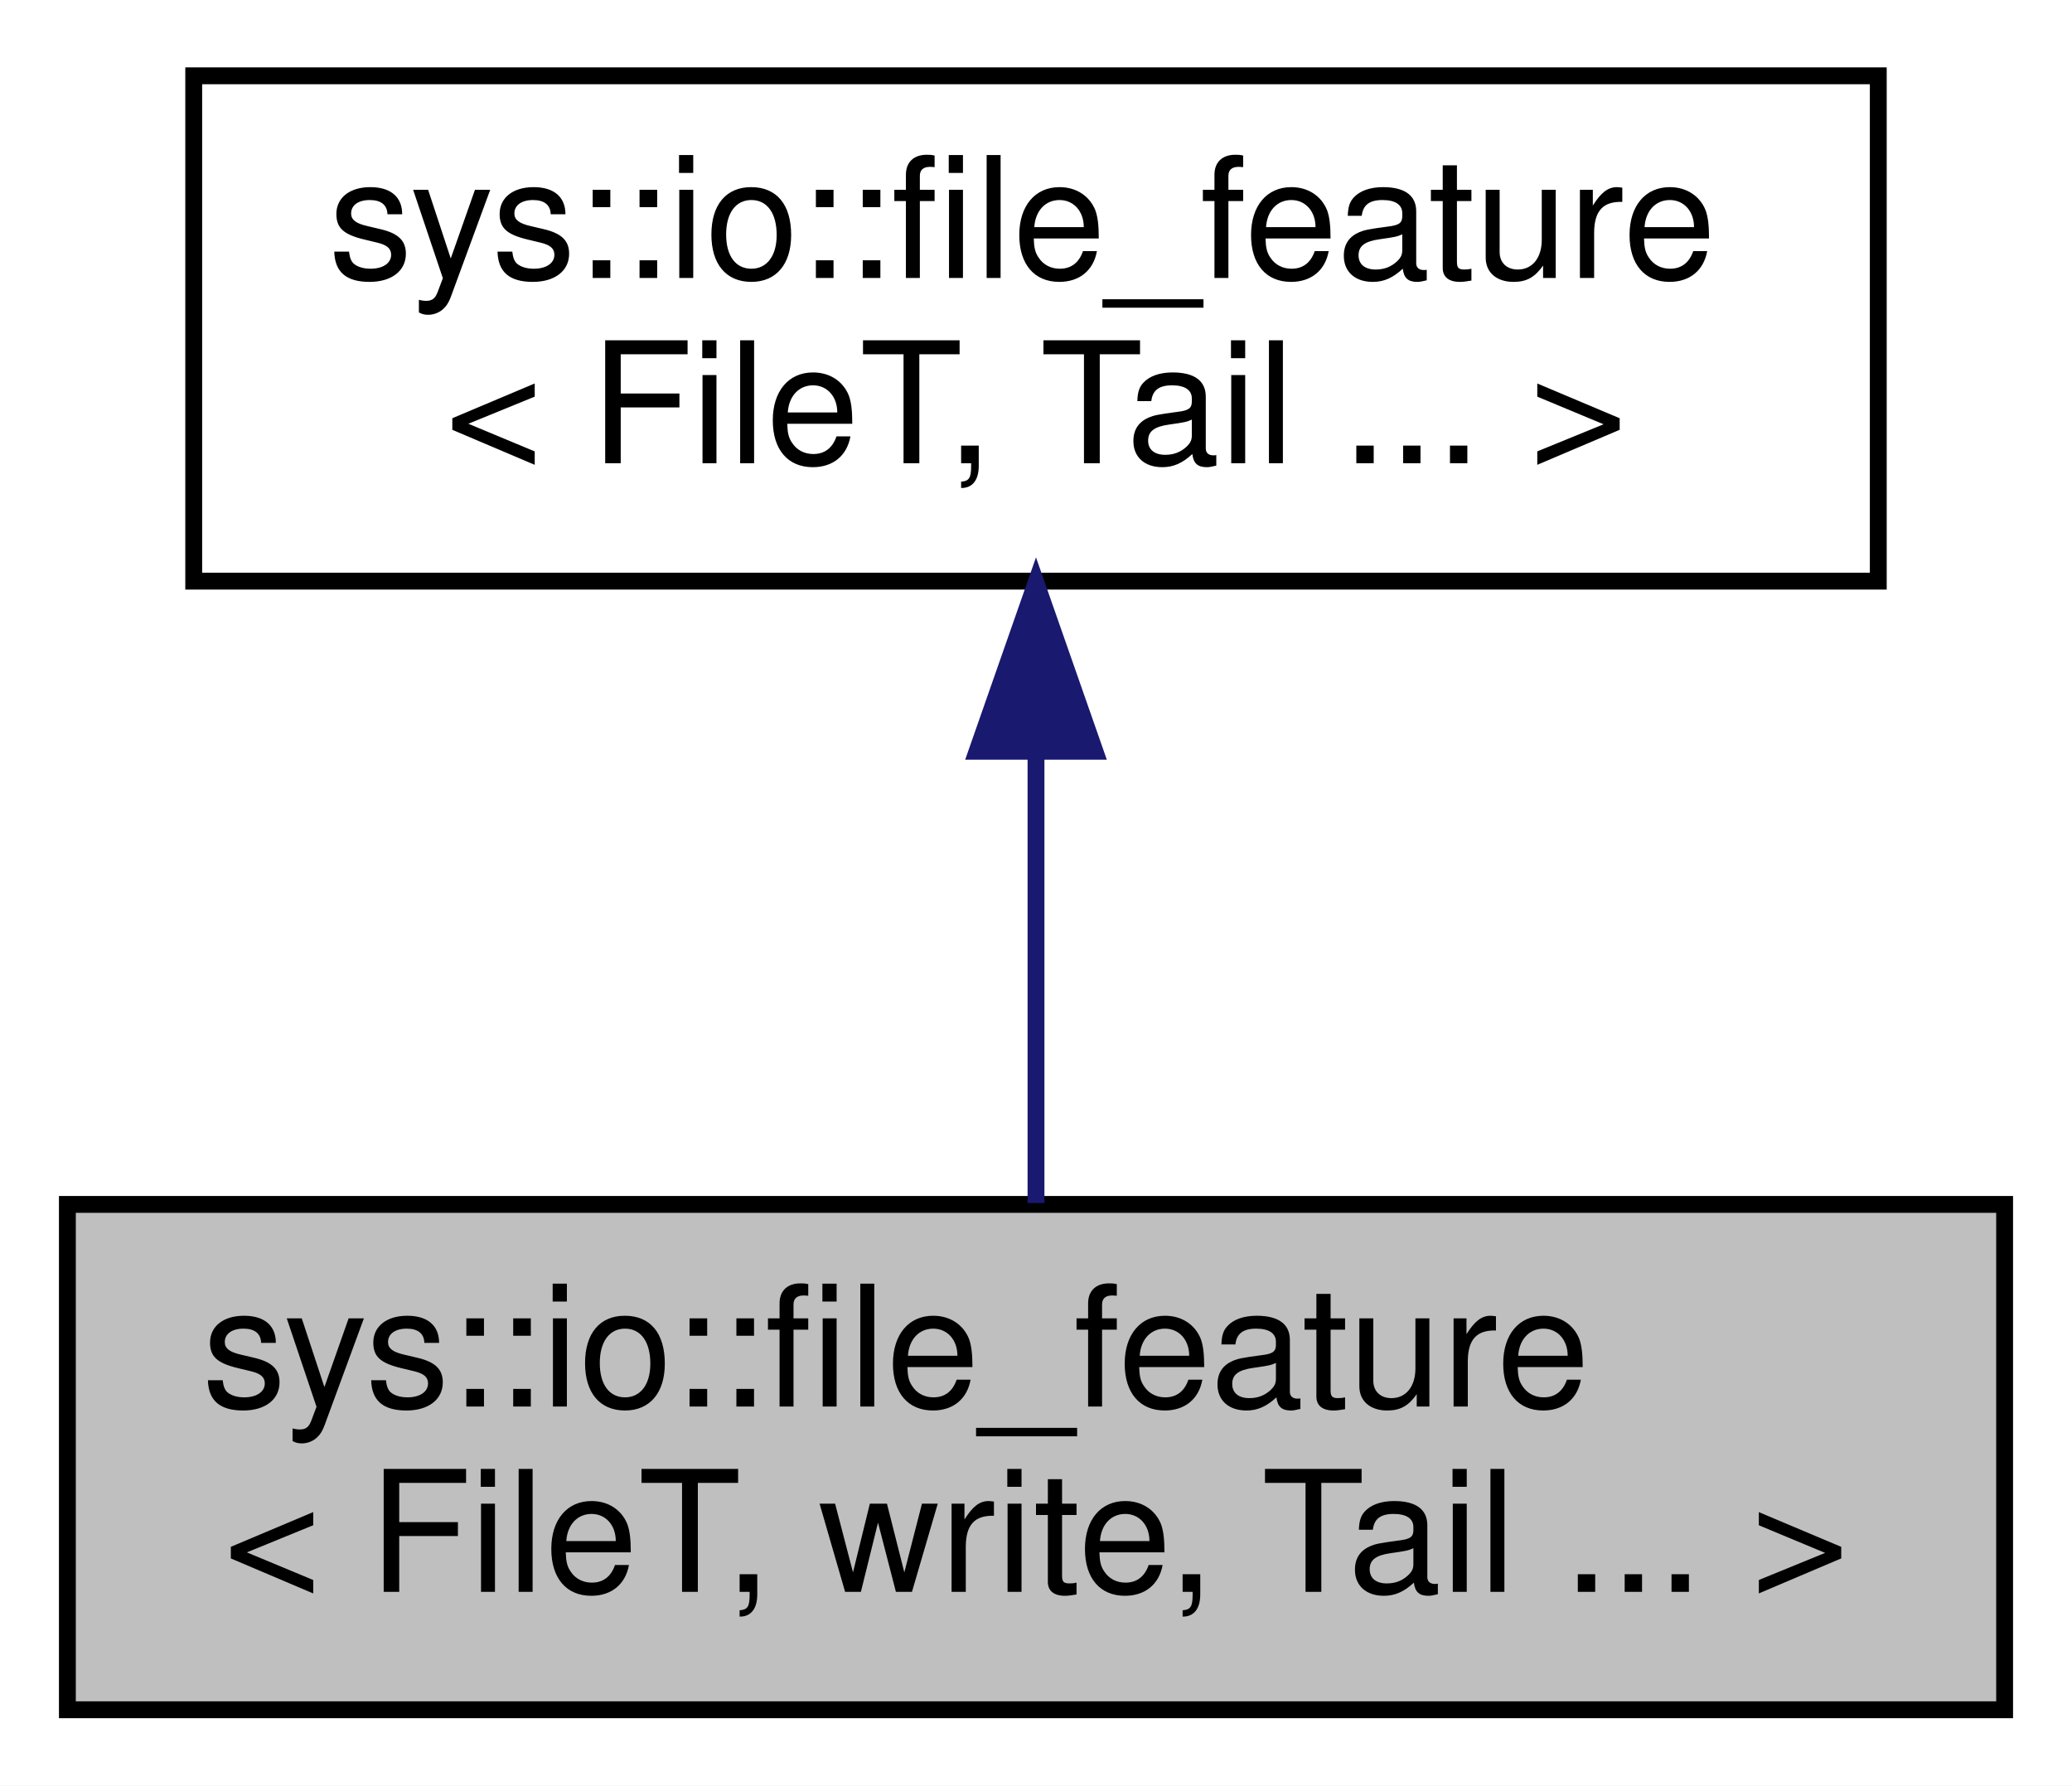
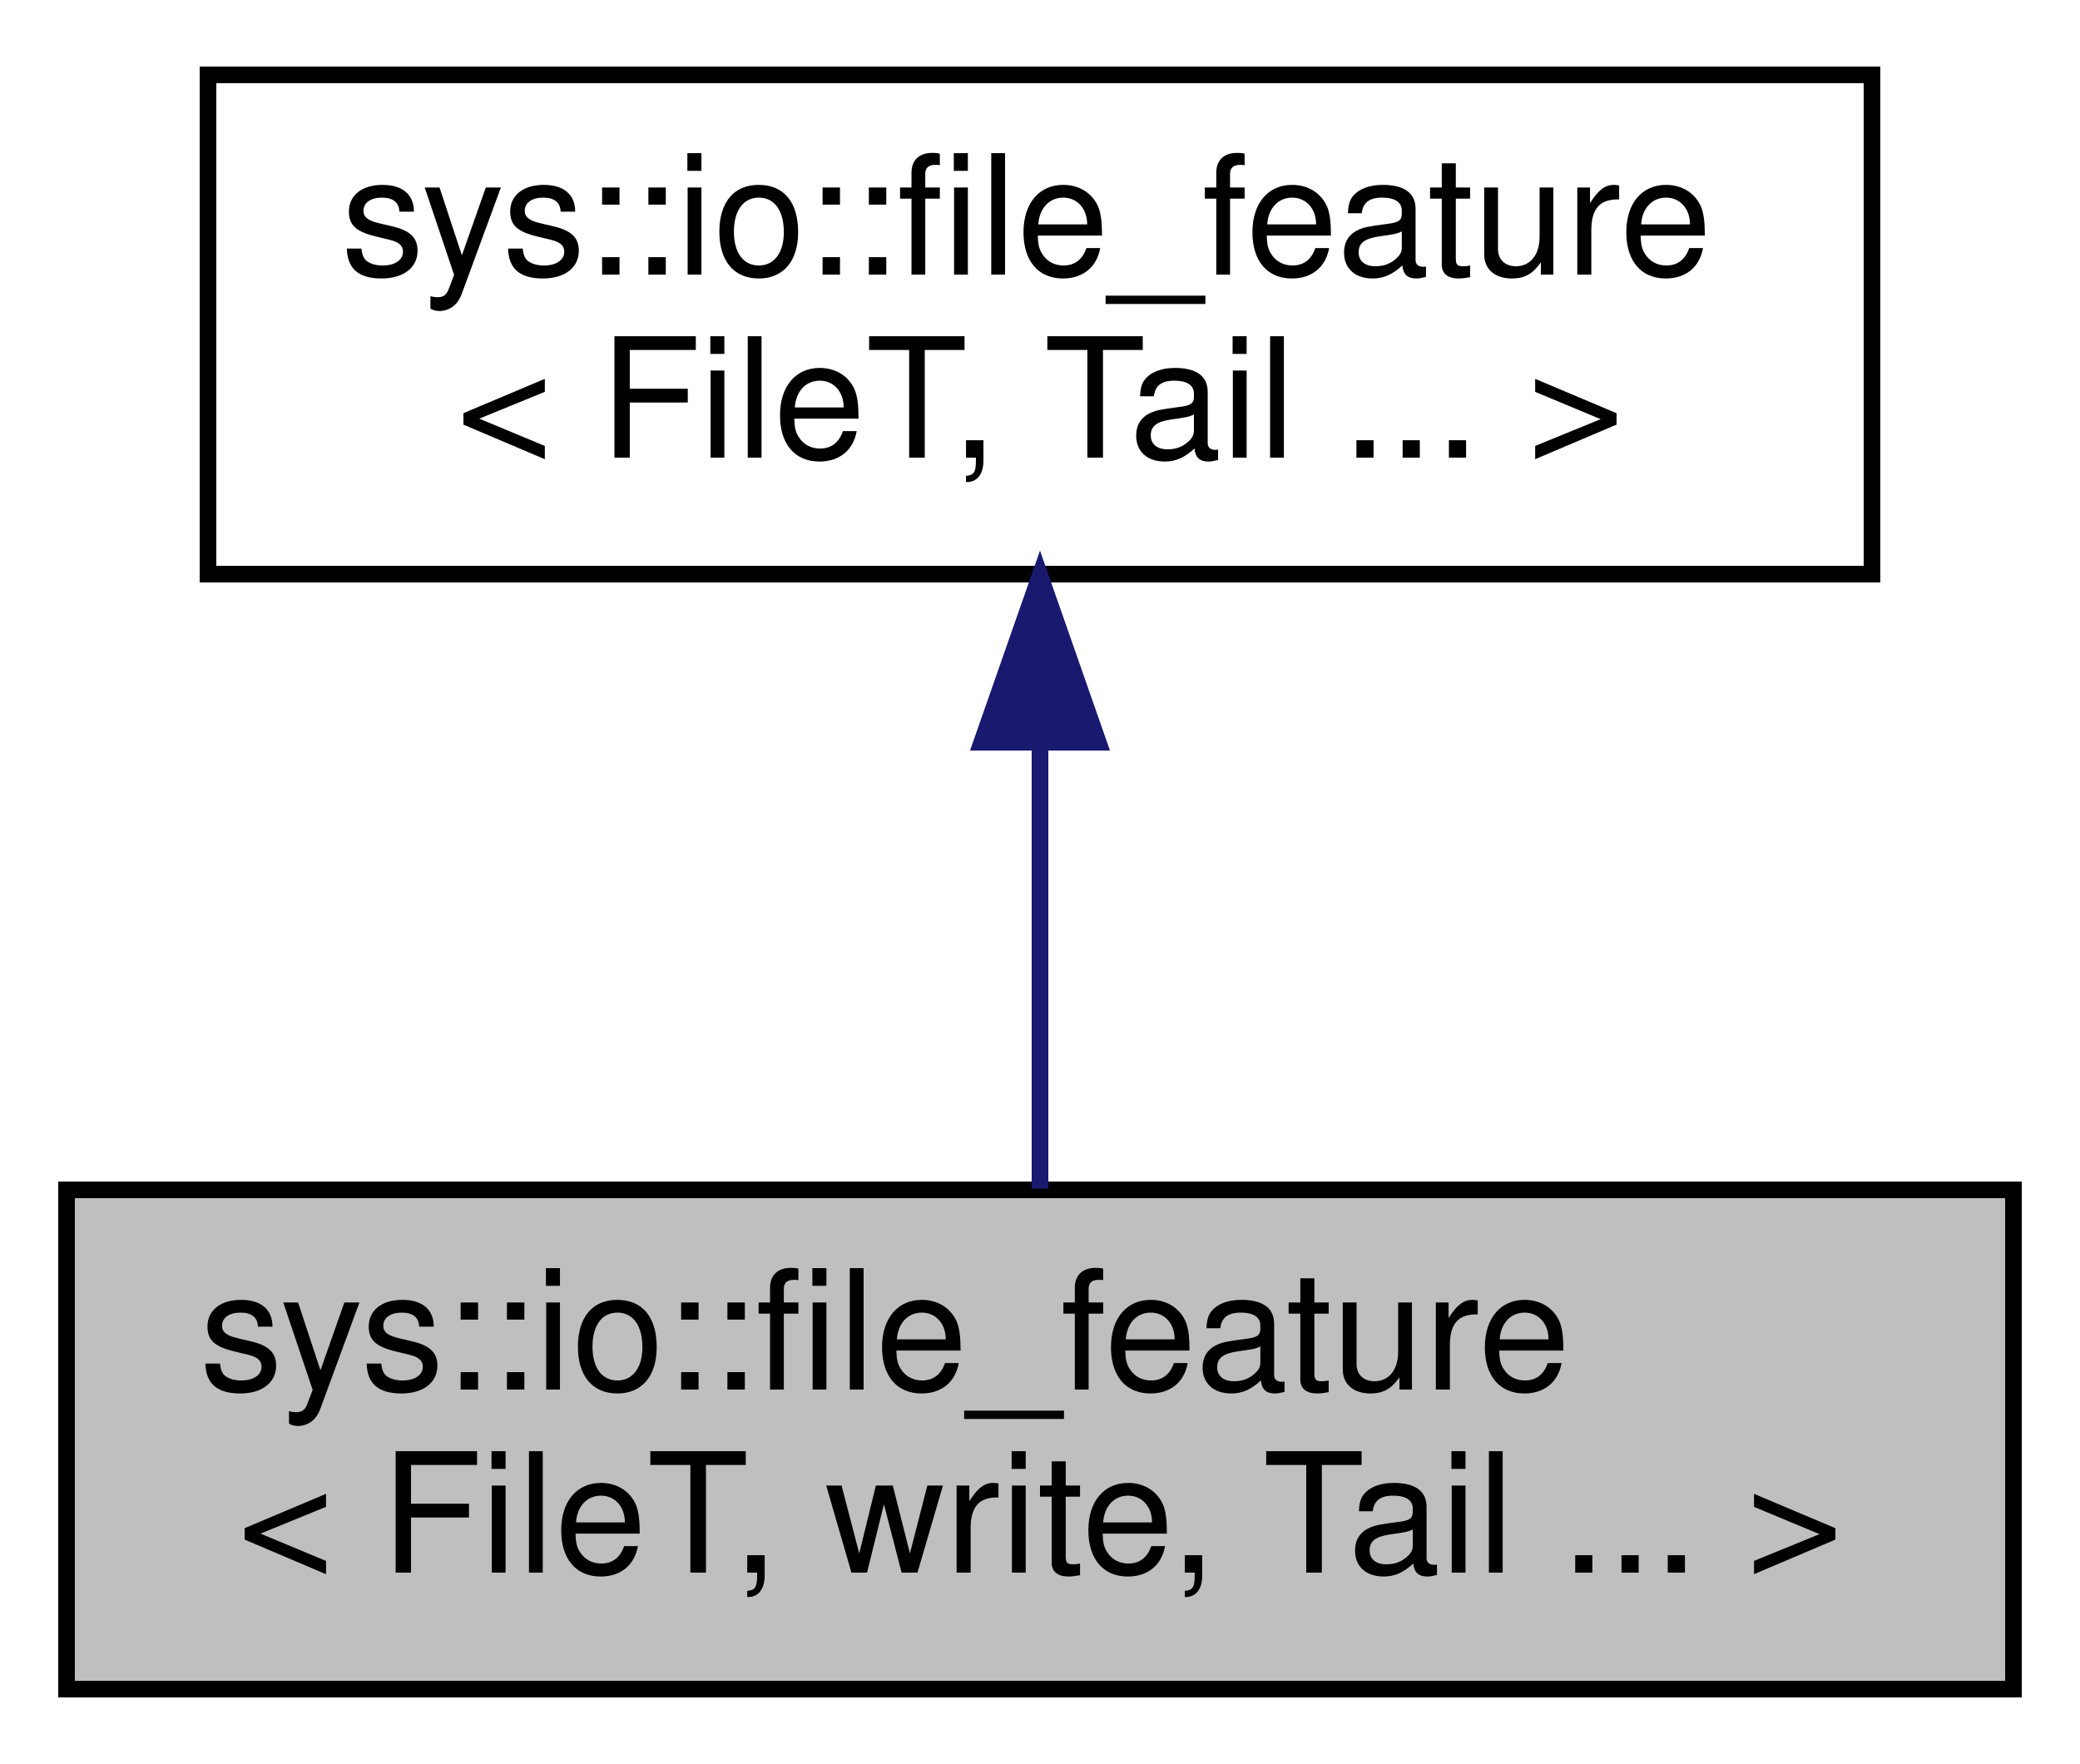
- <svg xmlns="http://www.w3.org/2000/svg" xmlns:xlink="http://www.w3.org/1999/xlink" width="123pt" height="106pt" viewBox="0.00 0.00 123.00 106.00">
+ <svg xmlns="http://www.w3.org/2000/svg" xmlns:xlink="http://www.w3.org/1999/xlink" width="125pt" height="106pt" viewBox="0.00 0.00 125.00 106.00">
  <g id="graph0" class="graph" transform="scale(1 1) rotate(0) translate(4 102)">
-     <polygon fill="white" stroke="transparent" points="-4,4 -4,-102 119,-102 119,4 -4,4" />
+     <polygon fill="white" stroke="transparent" points="-4,4 -4,-102 121,-102 121,4 -4,4" />
    <g id="node1" class="node">
      <g id="a_node1">
        <a xlink:title="Implement write support for file types.">
-           <polygon fill="#bfbfbf" stroke="black" points="0,-0.5 0,-30.5 115,-30.5 115,-0.5 0,-0.5" />
-           <text text-anchor="start" x="8" y="-18.5" font-family="Helvetica" font-size="10.00">sys::io::file_feature</text>
-           <text text-anchor="middle" x="57.5" y="-7.5" font-family="Helvetica" font-size="10.00">&lt; FileT, write, Tail ... &gt;</text>
+           <polygon fill="#bfbfbf" stroke="black" points="0,-0.5 0,-30.5 117,-30.5 117,-0.5 0,-0.5" />
+           <text text-anchor="start" x="8" y="-18.5" font-family="Helvetica,sans-Serif" font-size="10.00">sys::io::file_feature</text>
+           <text text-anchor="middle" x="58.5" y="-7.5" font-family="Helvetica,sans-Serif" font-size="10.00">&lt; FileT, write, Tail ... &gt;</text>
        </a>
      </g>
    </g>
    <g id="node2" class="node">
      <g id="a_node2">
        <a xlink:href="classsys_1_1io_1_1file__feature.html" target="_top" xlink:title=" ">
-           <polygon fill="white" stroke="black" points="7.5,-67.5 7.5,-97.5 107.5,-97.5 107.5,-67.5 7.5,-67.5" />
-           <text text-anchor="start" x="15.5" y="-85.5" font-family="Helvetica" font-size="10.00">sys::io::file_feature</text>
-           <text text-anchor="middle" x="57.5" y="-74.5" font-family="Helvetica" font-size="10.00">&lt; FileT, Tail ... &gt;</text>
+           <polygon fill="white" stroke="black" points="8.5,-67.5 8.5,-97.5 108.5,-97.5 108.5,-67.5 8.5,-67.5" />
+           <text text-anchor="start" x="16.5" y="-85.5" font-family="Helvetica,sans-Serif" font-size="10.00">sys::io::file_feature</text>
+           <text text-anchor="middle" x="58.5" y="-74.5" font-family="Helvetica,sans-Serif" font-size="10.00">&lt; FileT, Tail ... &gt;</text>
        </a>
      </g>
    </g>
    <g id="edge1" class="edge">
-       <path fill="none" stroke="midnightblue" d="M57.5,-57.11C57.5,-48.15 57.5,-38.32 57.5,-30.58" />
-       <polygon fill="midnightblue" stroke="midnightblue" points="54,-57.4 57.5,-67.4 61,-57.4 54,-57.4" />
+       <path fill="none" stroke="midnightblue" d="M58.5,-57.11C58.5,-48.15 58.5,-38.32 58.5,-30.58" />
+       <polygon fill="midnightblue" stroke="midnightblue" points="55,-57.4 58.5,-67.4 62,-57.4 55,-57.4" />
    </g>
  </g>
</svg>
